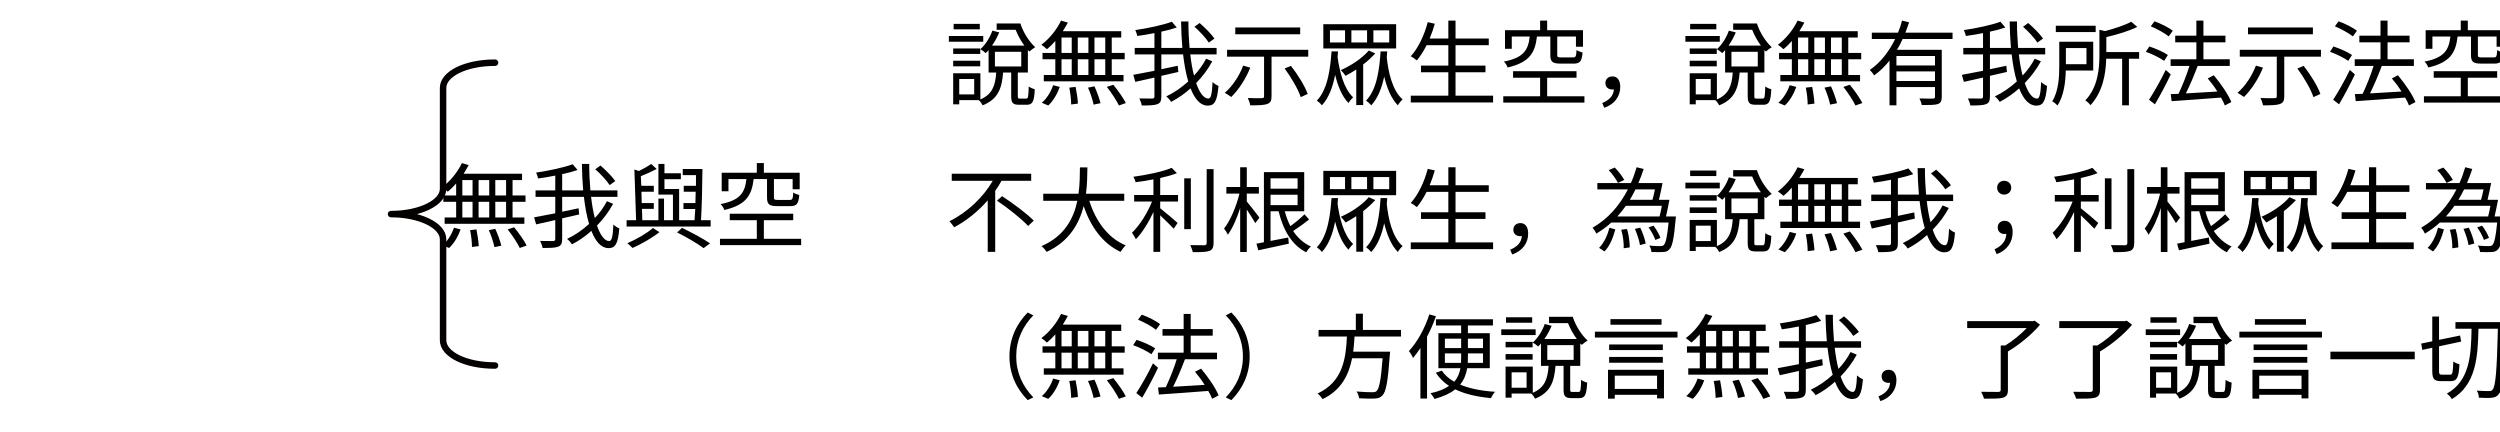
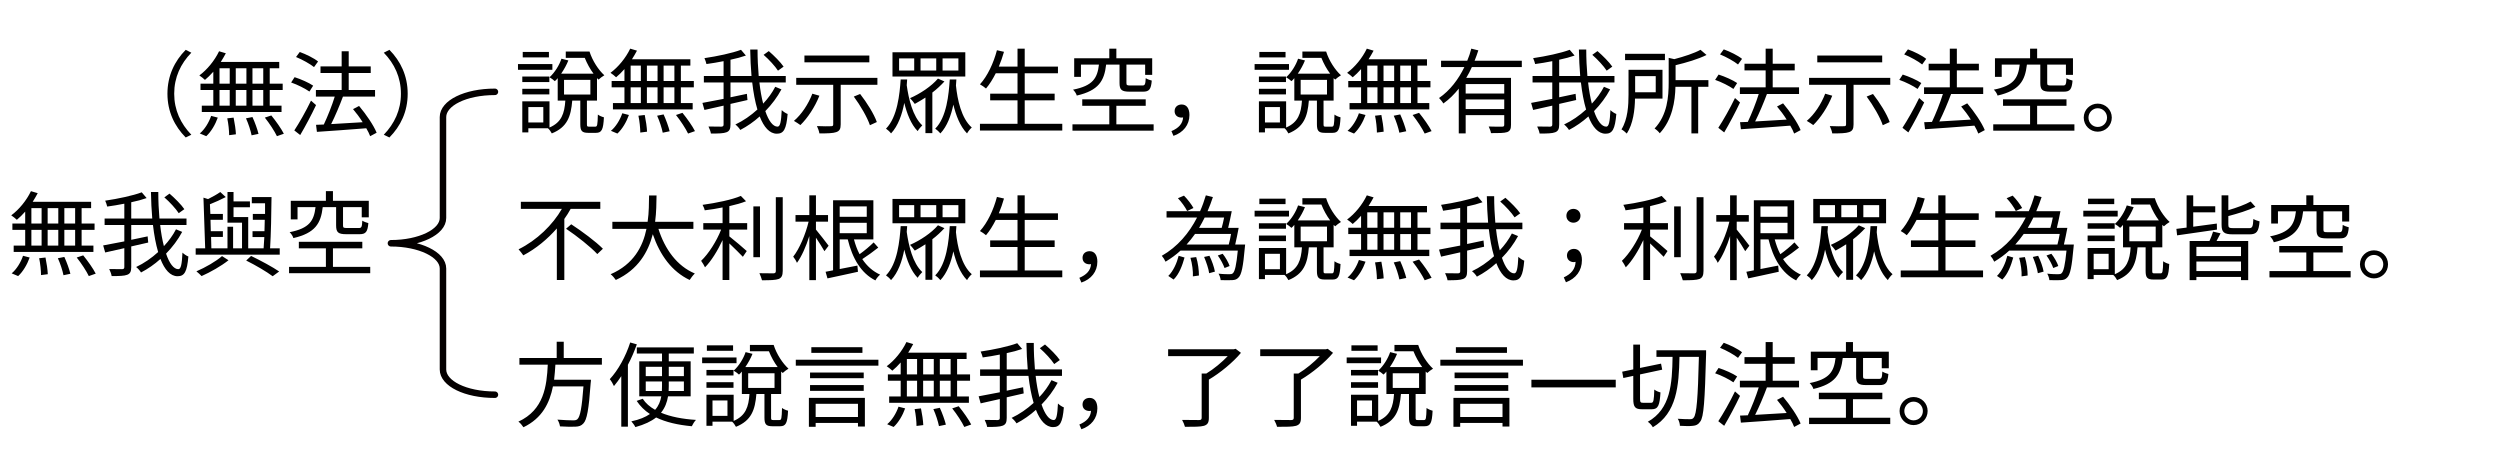
- <svg xmlns="http://www.w3.org/2000/svg" xmlns:ns1="http://schemas.microsoft.com/visio/2003/SVGExtensions/" width="3.768in" height="0.651in" viewBox="0 0 271.309 46.897" xml:space="preserve" color-interpolation-filters="sRGB" class="st5">
-   <ns1:documentProperties ns1:langID="1028" ns1:viewMarkup="false" />
+ <svg xmlns="http://www.w3.org/2000/svg" width="3.768in" height="0.695in" viewBox="0 0 271.309 50.06" xml:space="preserve" color-interpolation-filters="sRGB" class="st7">
  <style type="text/css">
	
		.st1 {fill:none;stroke:none;stroke-linecap:butt;stroke-width:0.75}
		.st2 {fill:#000000;font-family:新細明體;font-size:0.833em}
- 		.st3 {fill:none}
- 		.st4 {stroke:#040000;stroke-linecap:round;stroke-linejoin:round;stroke-width:0.705}
- 		.st5 {fill:none;fill-rule:evenodd;font-size:12px;overflow:visible;stroke-linecap:square;stroke-miterlimit:3}
+ 		.st3 {fill:none;stroke:none;stroke-width:1}
+ 		.st4 {fill:none}
+ 		.st5 {stroke:#040000;stroke-linecap:round;stroke-linejoin:round;stroke-width:0.705}
+ 		.st6 {fill:none;stroke:none;stroke-linecap:round;stroke-linejoin:round;stroke-width:0.75}
+ 		.st7 {fill:none;fill-rule:evenodd;font-size:12px;overflow:visible;stroke-linecap:square;stroke-miterlimit:3}
	
	</style>
-   <g ns1:mID="0" ns1:index="1" ns1:groupContext="foregroundPage">
-     <ns1:pageProperties ns1:drawingScale="0.0393701" ns1:pageScale="0.0393701" ns1:drawingUnits="24" ns1:shadowOffsetX="9" ns1:shadowOffsetY="-9" />
-     <g id="shape1-1" ns1:mID="1" ns1:groupContext="shape" transform="translate(55.8102,-32.602)">
-       <ns1:textBlock ns1:margins="rect(0,0,0,0)" ns1:tabSpace="42.5197" />
-       <ns1:textRect cx="91.029" cy="40.124" width="182.06" height="13.545" />
-       <rect x="0" y="33.352" width="182.058" height="13.545" class="st1" />
-       <text x="0" y="43.24" class="st2" ns1:langID="1028">
-         <ns1:paragraph />
-         <ns1:tabList />說無我示眾生空，說無有我所法示法空。</text>
-     </g>
-     <g id="shape2-4" ns1:mID="2" ns1:groupContext="shape" transform="translate(0.75,-17.1296)">
-       <ns1:textBlock ns1:margins="rect(0,0,0,0)" ns1:tabSpace="42.5197" />
-       <ns1:textRect cx="22.575" cy="40.124" width="45.15" height="13.545" />
-       <rect x="0" y="33.352" width="45.15" height="13.545" class="st1" />
-       <text x="-0" y="43.24" class="st2" ns1:langID="1028">
-         <ns1:paragraph />
-         <ns1:tabList />無我與空</text>
-     </g>
-     <g id="shape3-7" ns1:mID="3" ns1:groupContext="shape" transform="translate(55.8098,-0.75)">
-       <ns1:textBlock ns1:margins="rect(0,0,0,0)" ns1:tabSpace="42.5197" />
-       <ns1:textRect cx="101.587" cy="40.124" width="203.18" height="13.545" />
-       <rect x="0" y="33.352" width="203.173" height="13.545" class="st1" />
-       <text x="0" y="43.24" class="st2" ns1:langID="1028">
-         <ns1:paragraph />
-         <ns1:tabList />（無法）方便說言無我，了了說言一切法空。</text>
-     </g>
-     <g id="shape12-10" ns1:mID="12" ns1:groupContext="shape" transform="translate(89.2925,6.80668) rotate(90)">
-       <path d="M0 35.61 C0 38.81 1.22 41.25 2.74 41.25 L13.7 41.25 C15.22 41.25 16.44 43.79 16.44 46.9 C16.44 43.79 17.66 41.25        19.18 41.25 L30.14 41.25 C31.66 41.25 32.88 38.81 32.88 35.61 L0 35.61 Z" class="st3" />
-       <path d="M0 35.61 C0 38.81 1.22 41.25 2.74 41.25 L13.7 41.25 C15.22 41.25 16.44 43.79 16.44 46.9 C16.44 43.79 17.66 41.25        19.18 41.25 L30.14 41.25 C31.66 41.25 32.88 38.81 32.88 35.61" class="st4" />
-     </g>
-     <g id="shape14-13" ns1:mID="14" ns1:groupContext="shape" transform="translate(55.8102,-16.676)">
-       <ns1:textBlock ns1:margins="rect(0,0,0,0)" ns1:tabSpace="42.5197" />
-       <ns1:textRect cx="107.374" cy="40.124" width="214.75" height="13.545" />
-       <rect x="0" y="33.352" width="214.749" height="13.545" class="st1" />
-       <text x="-0" y="43.24" class="st2" ns1:langID="1028">
-         <ns1:paragraph />
-         <ns1:tabList />不大利根眾生，為說無我；利根眾生為說皆空。</text>
+   <g>
+     <g id="group10-1" transform="translate(0.749999,-0.749999)">
+       <g id="shape1-2" transform="translate(55.0601,-31.852)">
+         <rect x="0" y="36.515" width="182.058" height="13.545" class="st1" />
+         <text x="-0" y="46.29" class="st2">說無我示眾生空，說無有我所法示法空。</text>
+       </g>
+       <g id="shape2-5" transform="translate(-1.59872E-14,-16.3796)">
+         <rect x="0" y="36.515" width="45.15" height="13.545" class="st1" />
+         <text x="-0" y="46.29" class="st2">無我與空</text>
+       </g>
+       <g id="shape3-8" transform="translate(55.0597,7.10543E-15)">
+         <rect x="0" y="36.515" width="203.173" height="13.545" class="st1" />
+         <text x="-0" y="46.29" class="st2">方便說言無我，了了說言一切法空。</text>
+       </g>
+       <g id="group4-11" transform="translate(91.7025,10.7199) rotate(90)">
+         <g id="shape5-12">
+           <path d="M0 38.77 C0 41.97 1.22 44.41 2.74 44.41 L13.7 44.41 C15.22 44.41 16.44 46.95 16.44 50.06 C16.44 46.95          17.66 44.41 19.18 44.41 L30.14 44.41 C31.66 44.41 32.88 41.97 32.88 38.77 L0 38.77 Z" class="st3" />
+         </g>
+         <g id="shape6-14">
+           <path d="M0 38.77 C0 41.97 1.22 44.41 2.74 44.41 L13.7 44.41 C15.22 44.41 16.44 46.95 16.44 50.06 C16.44 46.95          17.66 44.41 19.18 44.41 L30.14 44.41 C31.66 44.41 32.88 41.97 32.88 38.77 L0 38.77 Z" class="st4" />
+           <path d="M0 38.77 C0 41.97 1.22 44.41 2.74 44.41 L13.7 44.41 C15.22 44.41 16.44 46.95 16.44 50.06 C16.44 46.95          17.66 44.41 19.18 44.41 L30.14 44.41 C31.66 44.41 32.88 41.97 32.88 38.77" class="st5" />
+         </g>
+       </g>
+       <g id="shape7-17" transform="translate(55.0601,-15.926)">
+         <rect x="0" y="36.515" width="214.749" height="13.545" class="st1" />
+         <text x="-0" y="46.29" class="st2">不大利根眾生，為說無我；利根眾生為說皆空。</text>
+       </g>
+       <g id="shape8-20" transform="translate(6.33646,-28.935)">
+         <rect x="0" y="30.06" width="48.189" height="20" class="st6" />
+         <text x="4.09" y="43.66" class="st2">（無法）</text>
+       </g>
    </g>
  </g>
</svg>
